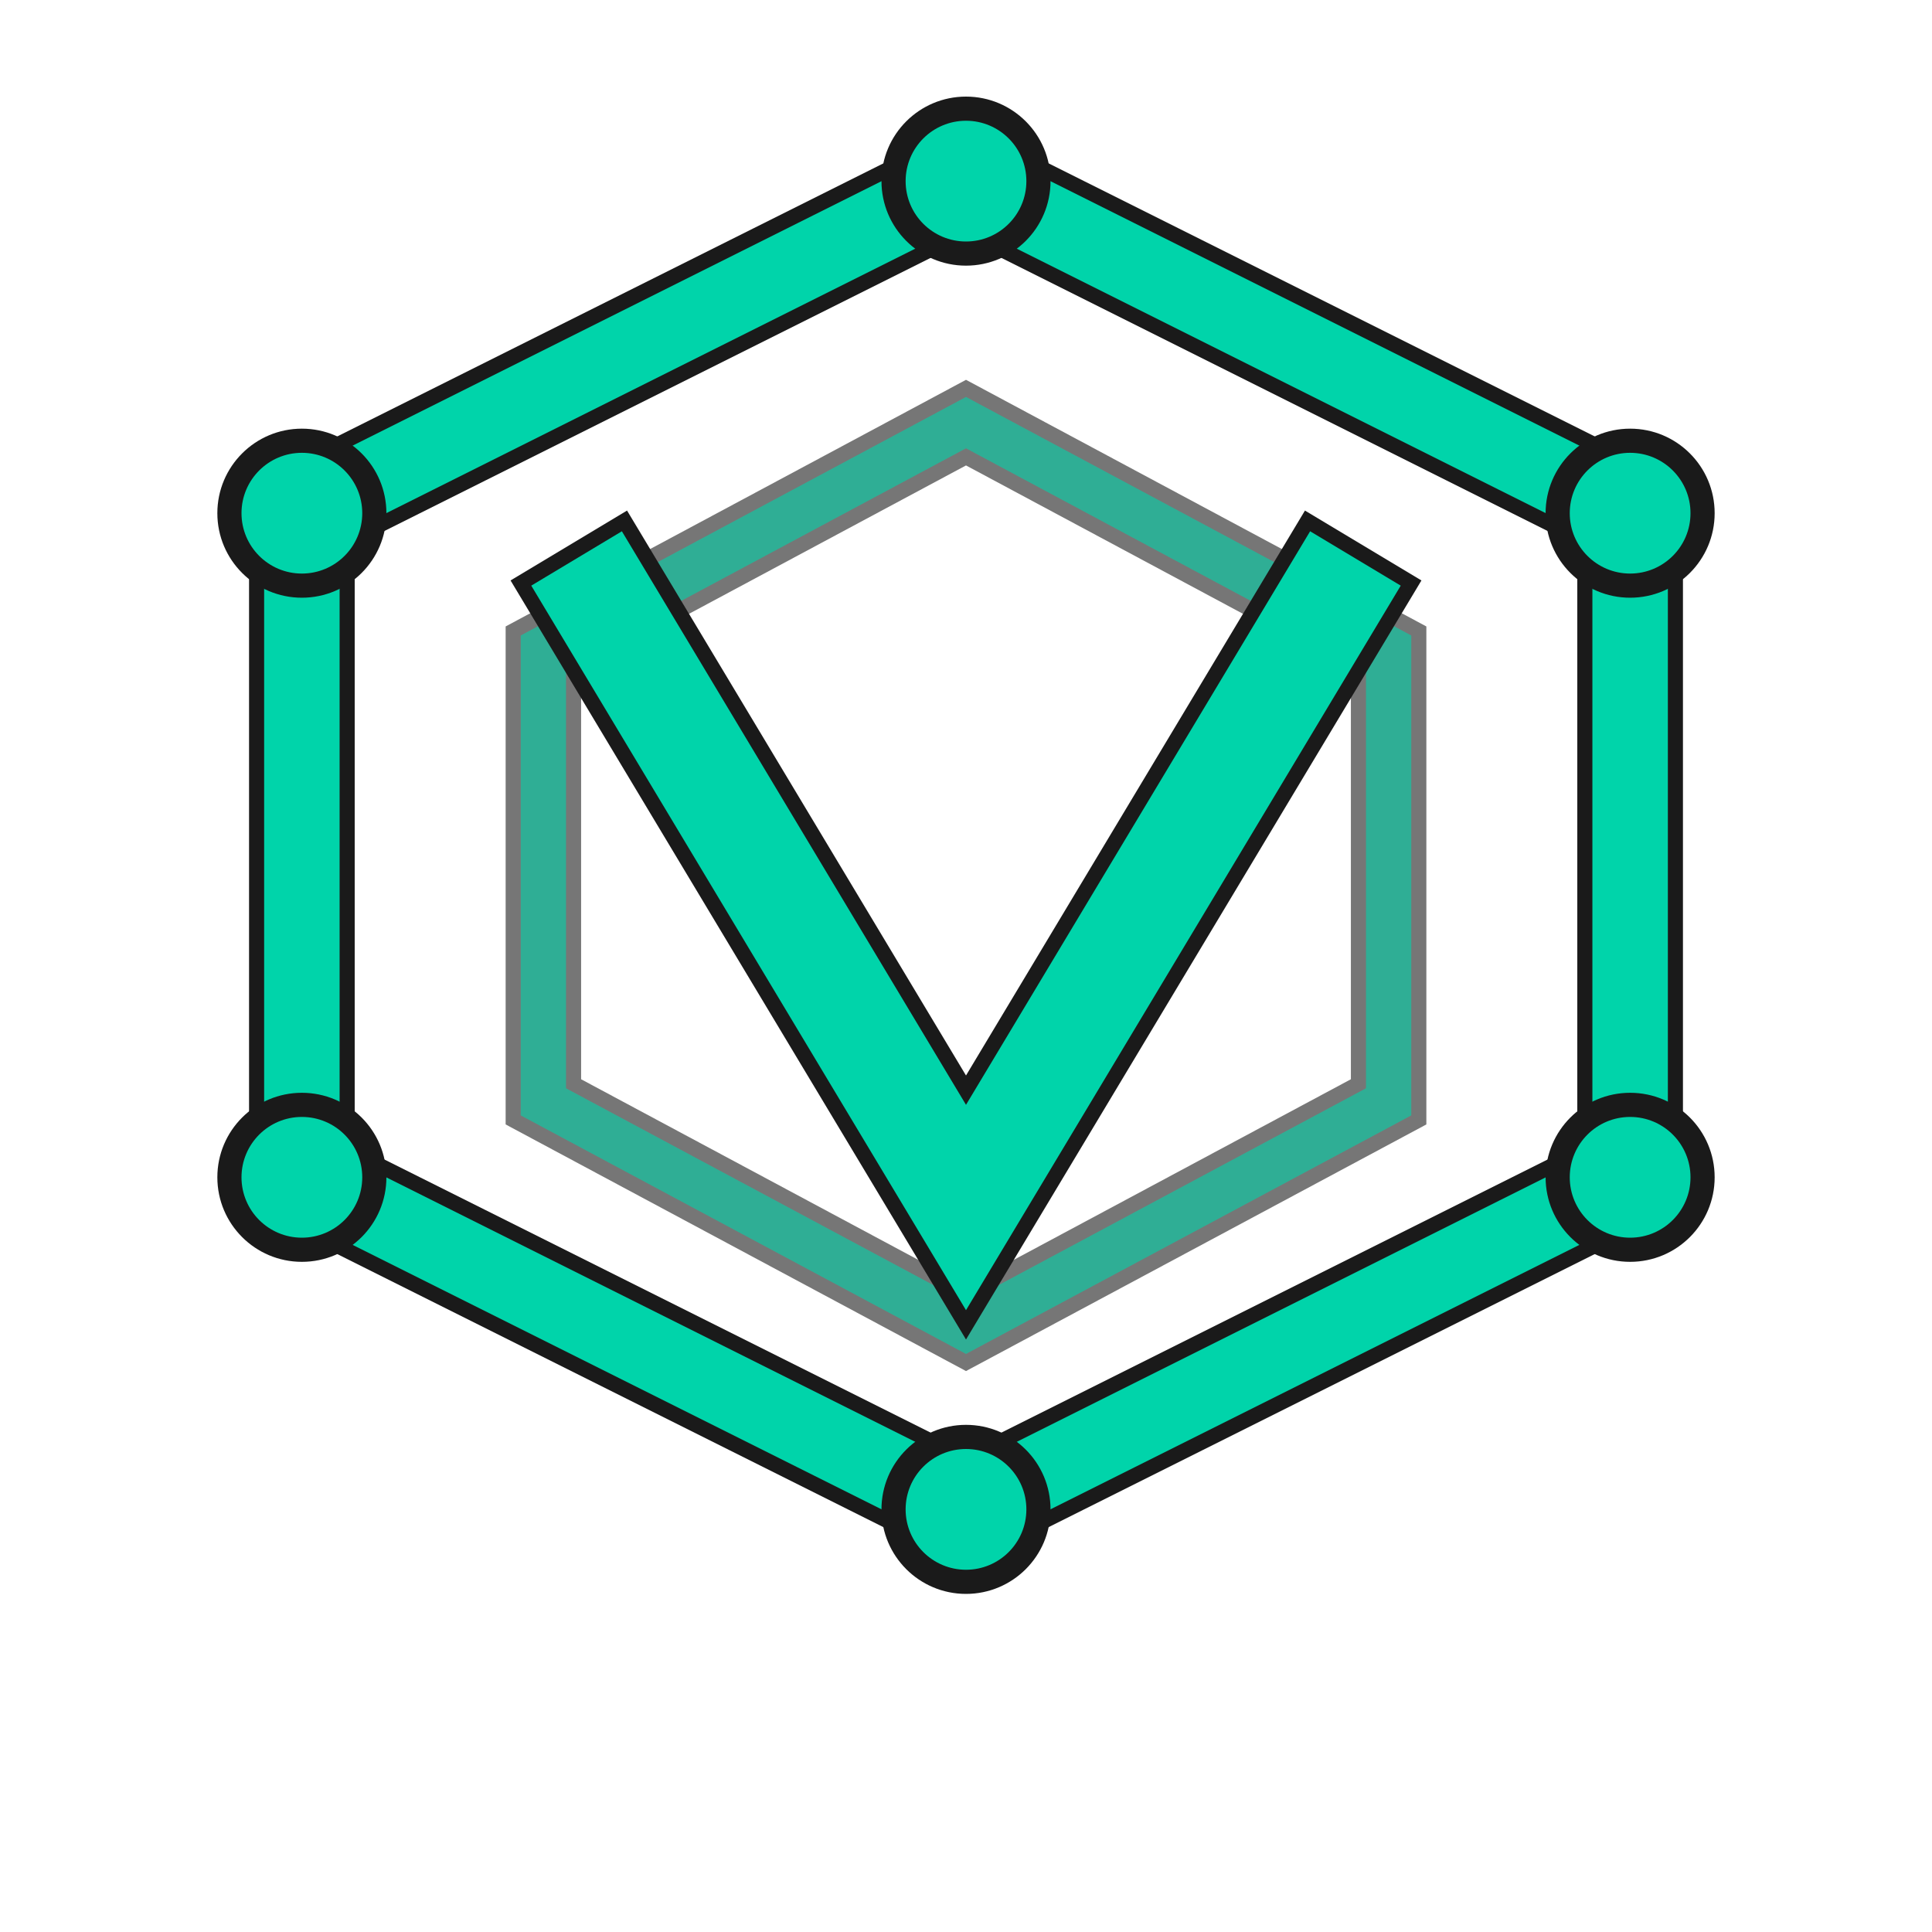
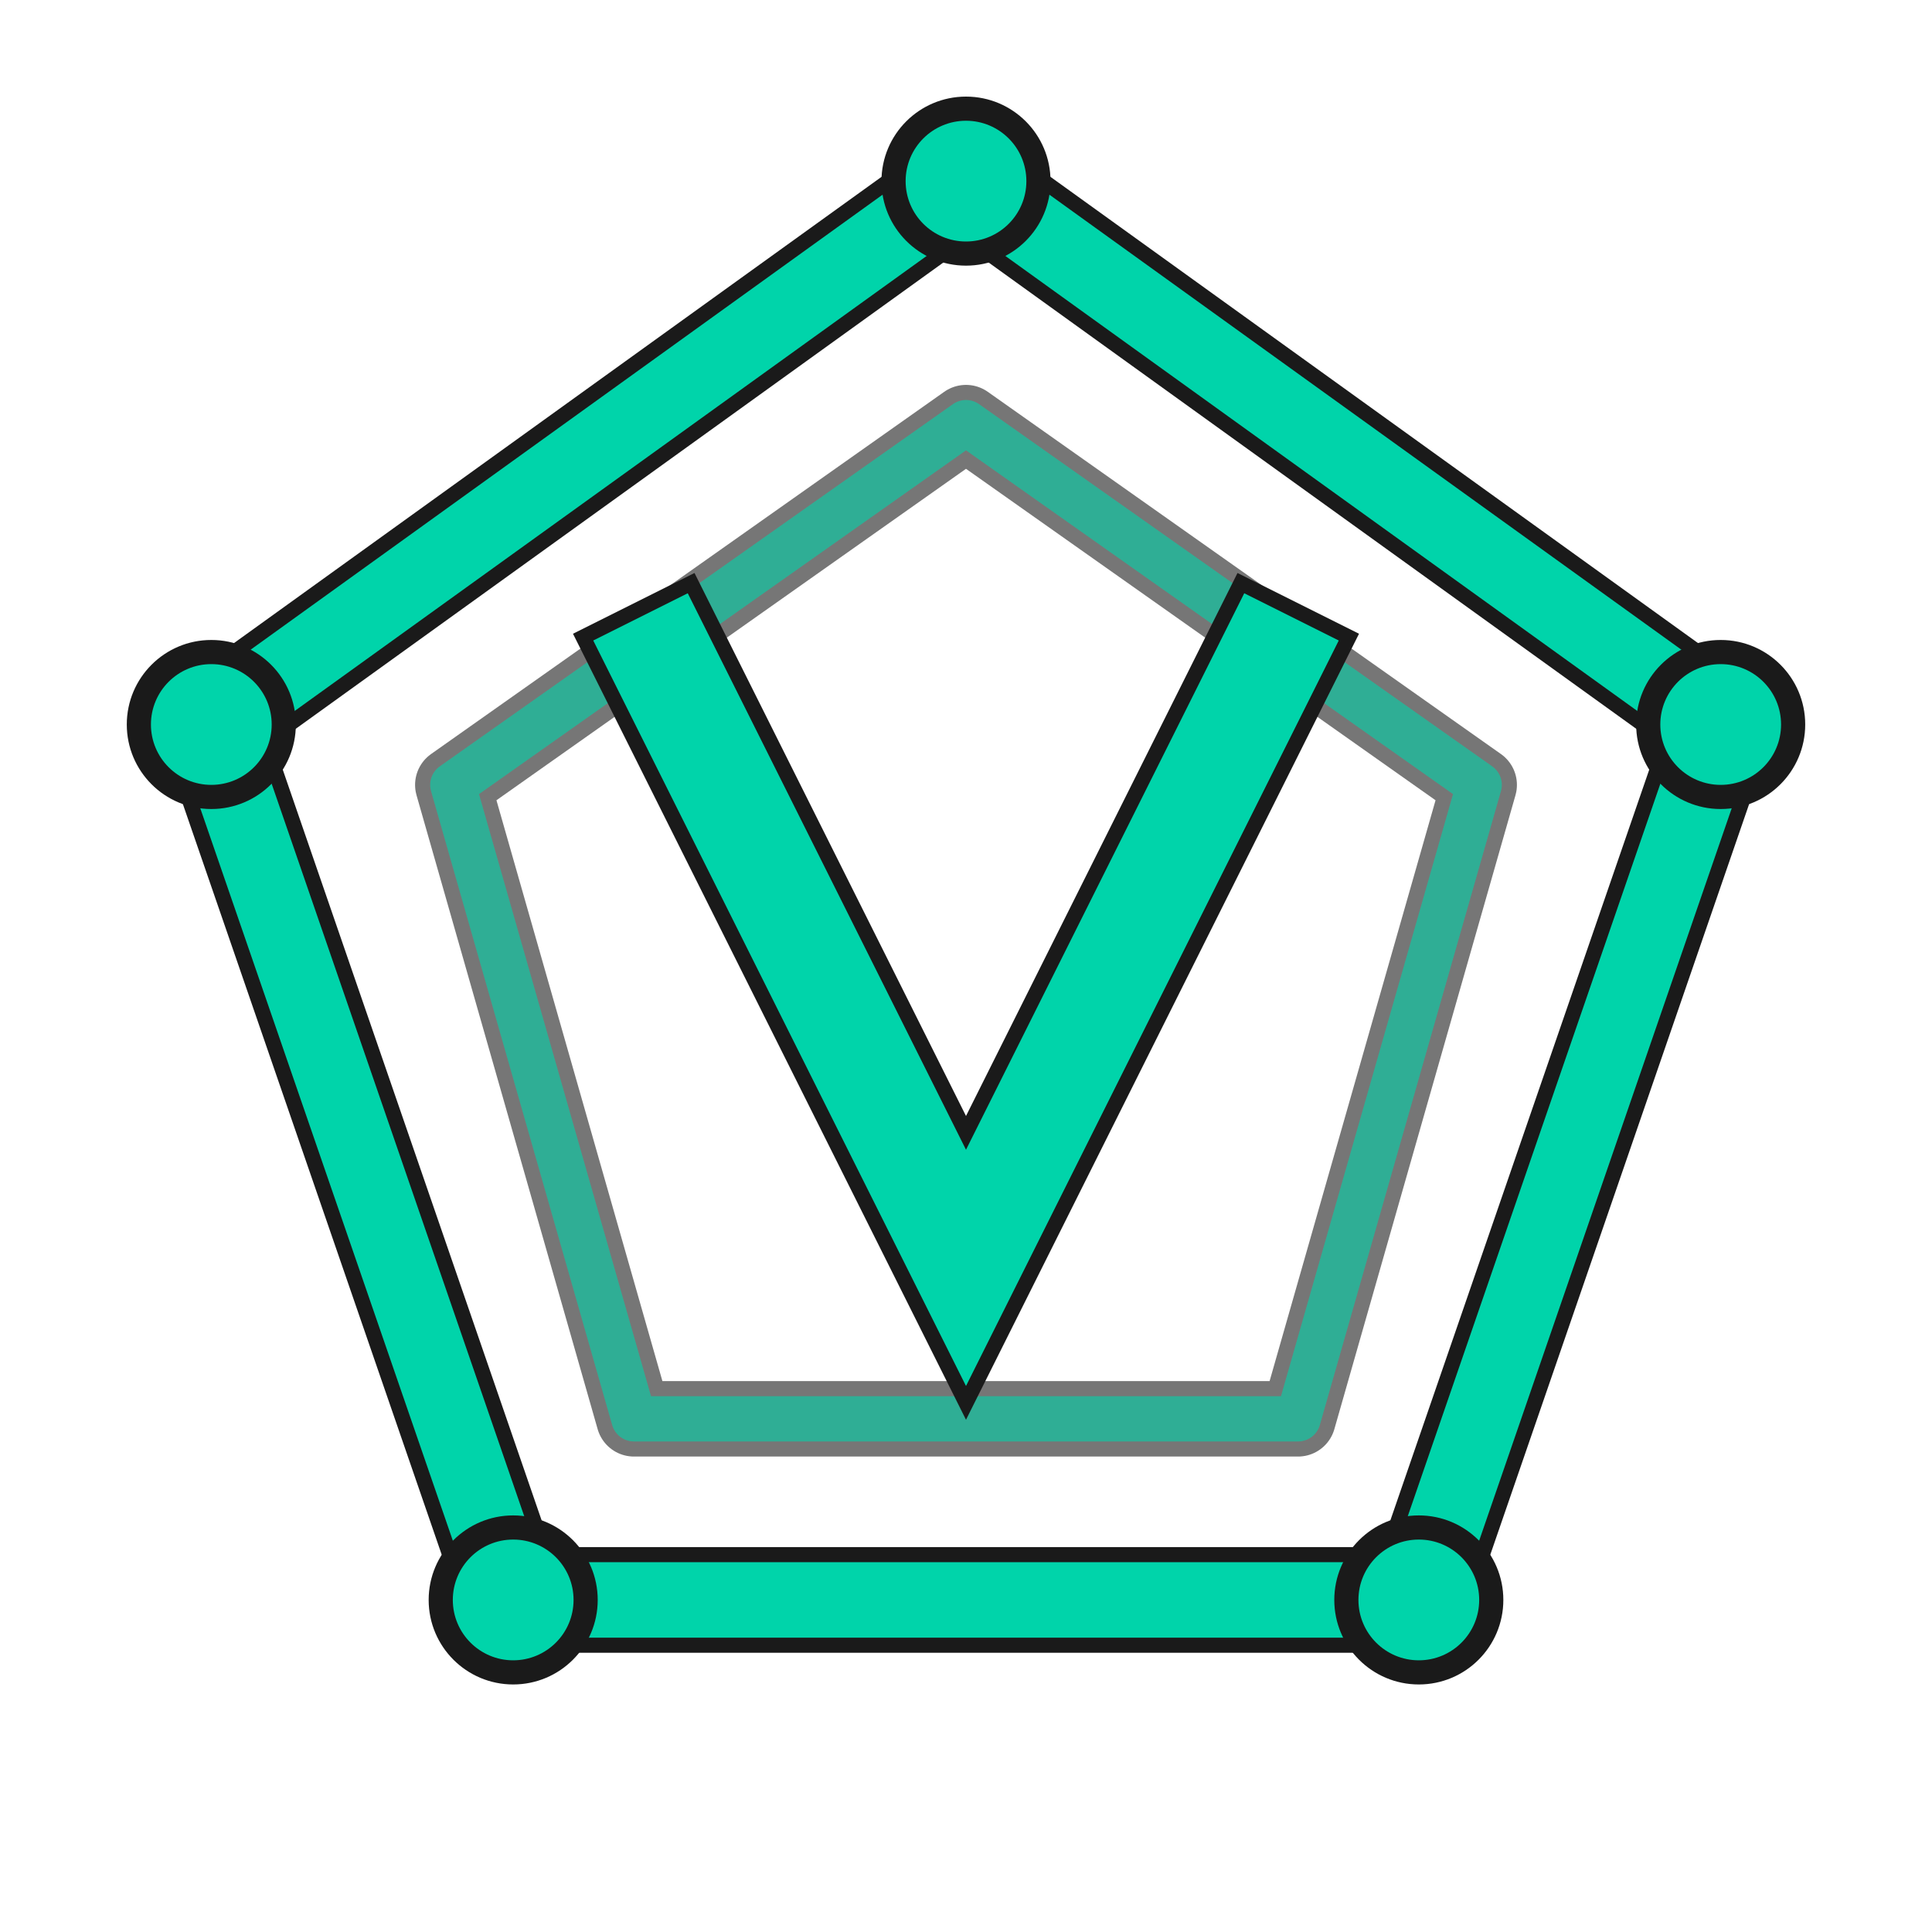
<svg xmlns="http://www.w3.org/2000/svg" viewBox="0 0 64 64" width="64" height="64">
-   <polygon points="32,6 54,17 54,39 32,50 10,39 10,17" fill="none" stroke="#1a1a1a" stroke-width="3.5" />
-   <polygon points="32,6 54,17 54,39 32,50 10,39 10,17" fill="none" stroke="#00d4aa" stroke-width="2.5" />
-   <polygon points="32,14 46,21.5 46,36.5 32,44 18,36.5 18,21.5" fill="none" stroke="#1a1a1a" stroke-width="2.5" opacity="0.6" />
-   <polygon points="32,14 46,21.5 46,36.5 32,44 18,36.5 18,21.5" fill="none" stroke="#00d4aa" stroke-width="1.5" opacity="0.6" />
-   <polyline points="20,20 32,40 44,20" fill="none" stroke="#1a1a1a" stroke-width="4.5" stroke-linecap="square" stroke-linejoin="miter" />
-   <polyline points="20,20 32,40 44,20" fill="none" stroke="#00d4aa" stroke-width="3.5" stroke-linecap="square" stroke-linejoin="miter" />
+   <polygon points="32,6 57,24 47,53 17,53 7,24" fill="none" stroke="#1a1a1a" stroke-width="3.5" stroke-linejoin="round" />
+   <polygon points="32,6 57,24 47,53 17,53 7,24" fill="none" stroke="#00d4aa" stroke-width="2.5" stroke-linejoin="round" />
+   <polygon points="32,14 49,26 43,47 21,47 15,26" fill="none" stroke="#1a1a1a" stroke-width="2.5" opacity="0.6" stroke-linejoin="round" />
+   <polygon points="32,14 49,26 43,47 21,47 15,26" fill="none" stroke="#00d4aa" stroke-width="1.5" opacity="0.6" stroke-linejoin="round" />
+   <polyline points="22,22 32,42 42,22" fill="none" stroke="#1a1a1a" stroke-width="4.5" stroke-linecap="square" stroke-linejoin="miter" />
+   <polyline points="22,22 32,42 42,22" fill="none" stroke="#00d4aa" stroke-width="3.5" stroke-linecap="square" stroke-linejoin="miter" />
  <circle cx="32" cy="6" r="2.8" fill="#1a1a1a" />
-   <circle cx="54" cy="17" r="2.8" fill="#1a1a1a" />
-   <circle cx="54" cy="39" r="2.8" fill="#1a1a1a" />
-   <circle cx="32" cy="50" r="2.8" fill="#1a1a1a" />
-   <circle cx="10" cy="39" r="2.8" fill="#1a1a1a" />
-   <circle cx="10" cy="17" r="2.8" fill="#1a1a1a" />
+   <circle cx="57" cy="24" r="2.8" fill="#1a1a1a" />
+   <circle cx="47" cy="53" r="2.8" fill="#1a1a1a" />
+   <circle cx="17" cy="53" r="2.8" fill="#1a1a1a" />
+   <circle cx="7" cy="24" r="2.8" fill="#1a1a1a" />
  <circle cx="32" cy="6" r="2" fill="#00d4aa" />
-   <circle cx="54" cy="17" r="2" fill="#00d4aa" />
-   <circle cx="54" cy="39" r="2" fill="#00d4aa" />
-   <circle cx="32" cy="50" r="2" fill="#00d4aa" />
-   <circle cx="10" cy="39" r="2" fill="#00d4aa" />
-   <circle cx="10" cy="17" r="2" fill="#00d4aa" />
+   <circle cx="57" cy="24" r="2" fill="#00d4aa" />
+   <circle cx="47" cy="53" r="2" fill="#00d4aa" />
+   <circle cx="17" cy="53" r="2" fill="#00d4aa" />
+   <circle cx="7" cy="24" r="2" fill="#00d4aa" />
</svg>
